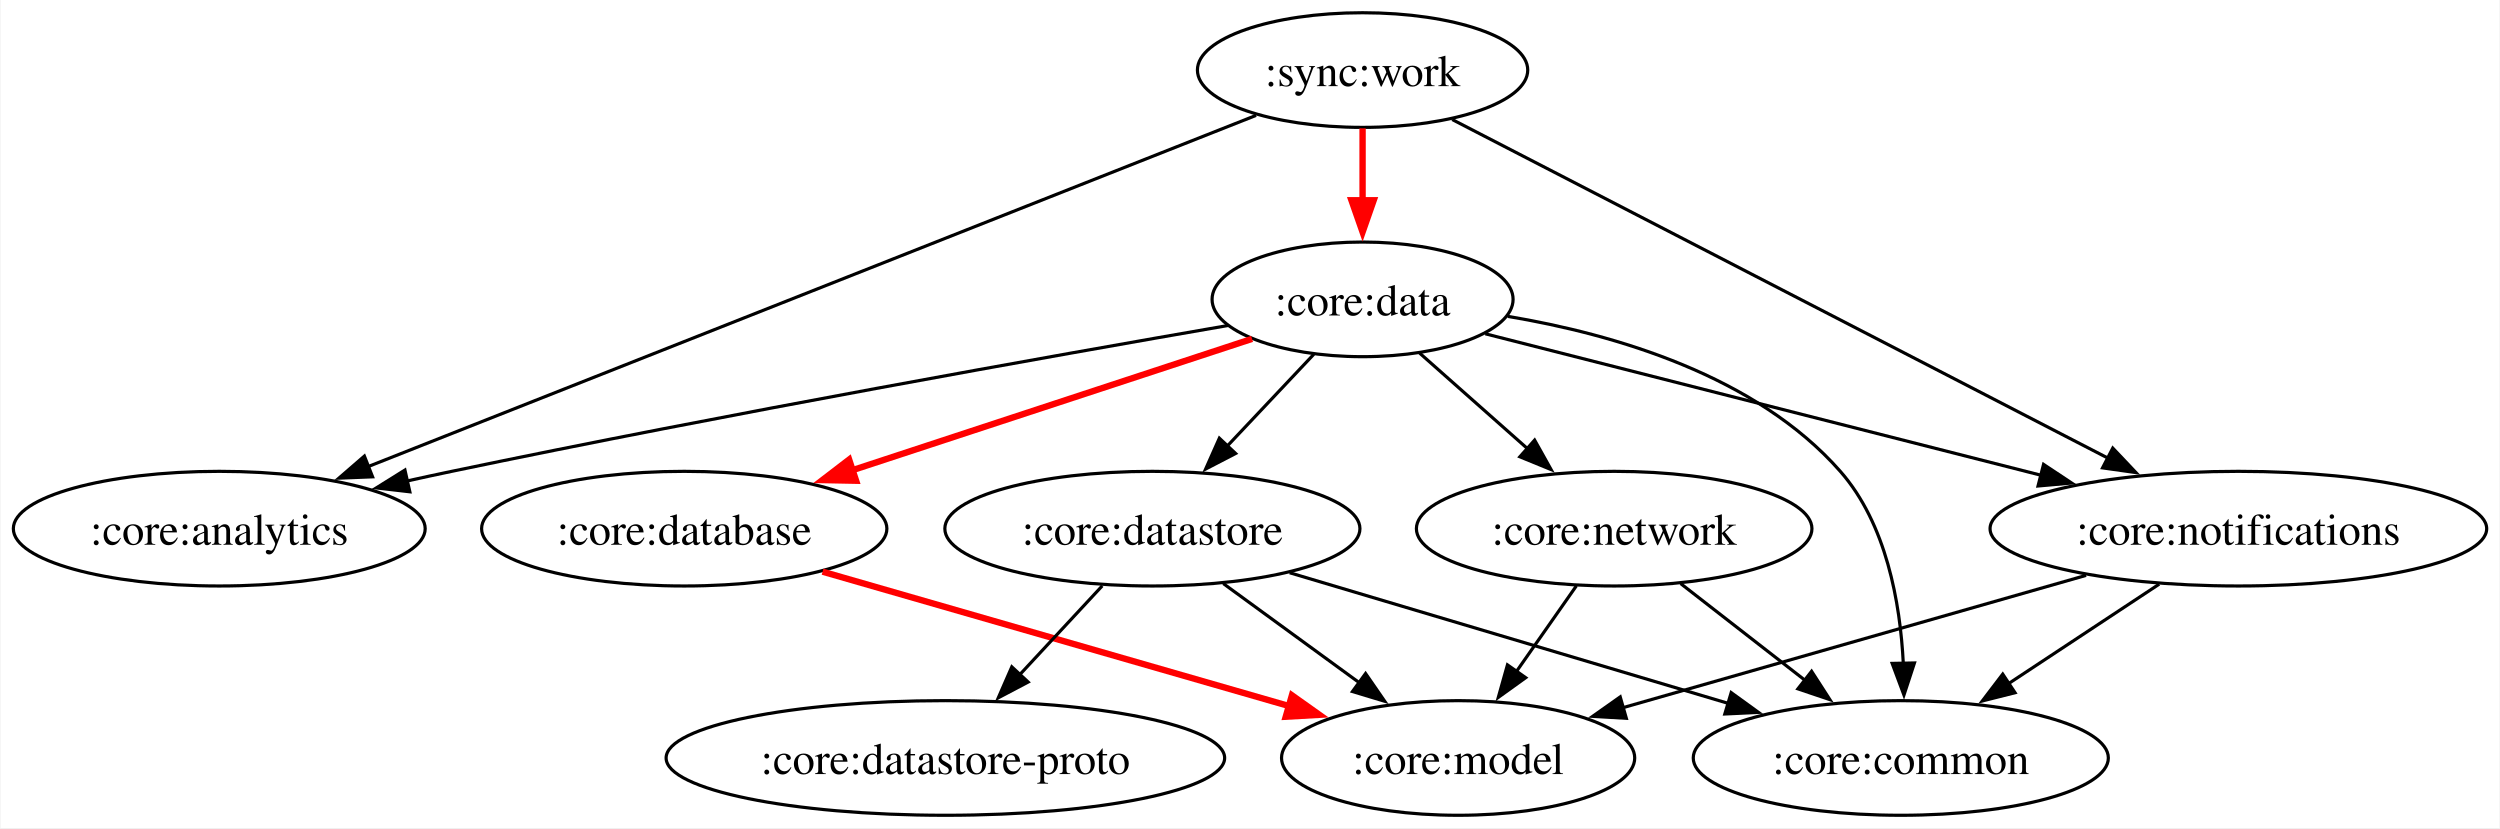
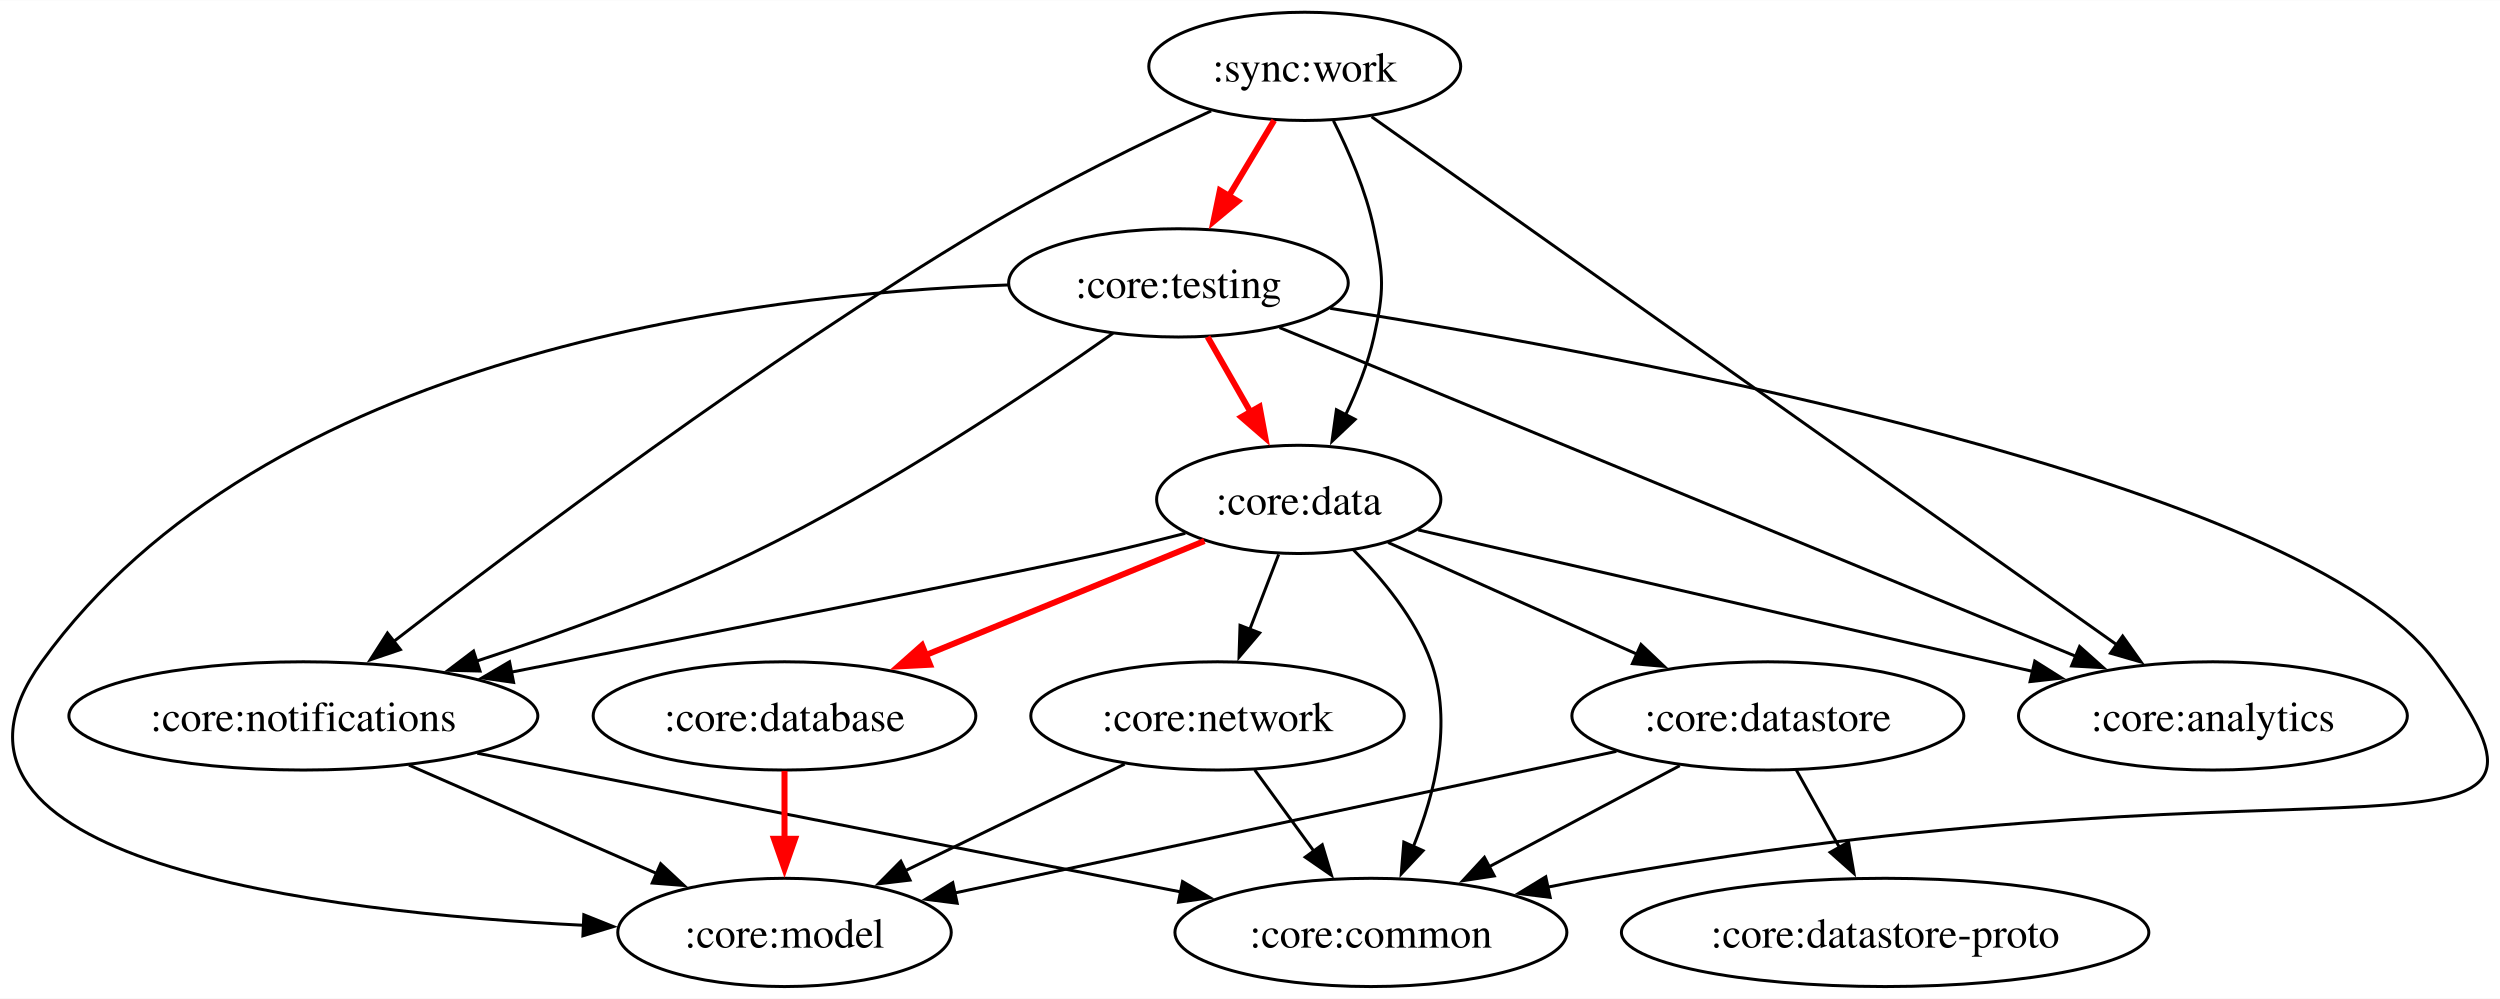
- <svg xmlns="http://www.w3.org/2000/svg" width="785pt" height="260pt" viewBox="0 0 784.62 260">
+ <svg xmlns="http://www.w3.org/2000/svg" width="1108" height="332pt" viewBox="0 0 831.35 332">
  <g class="graph">
-     <path fill="#fff" d="M0 260V0h784.62v260z" />
-     <g class="node" transform="translate(4 256)">
-       <ellipse cx="423.66" cy="-234" fill="none" stroke="#000" rx="51.86" ry="18" />
-       <text x="423.66" y="-228.95" font-family="Times,serif" font-size="14" text-anchor="middle">:sync:work</text>
+     <path fill="#fff" d="M0 332V0h831.35v332z" />
+     <g class="node" transform="translate(4 328)">
+       <ellipse cx="429.88" cy="-306" fill="none" stroke="#000" rx="51.86" ry="18" />
+       <text x="429.88" y="-300.95" font-family="Times,serif" font-size="14" text-anchor="middle">:sync:work</text>
    </g>
-     <g class="node" transform="translate(4 256)">
-       <ellipse cx="64.66" cy="-90" fill="none" stroke="#000" rx="64.66" ry="18" />
-       <text x="64.66" y="-84.95" font-family="Times,serif" font-size="14" text-anchor="middle">:core:analytics</text>
+     <g class="node" transform="translate(4 328)">
+       <ellipse cx="387.88" cy="-234" fill="none" stroke="#000" rx="56.47" ry="18" />
+       <text x="387.88" y="-228.95" font-family="Times,serif" font-size="14" text-anchor="middle">:core:testing</text>
+     </g>
+     <g stroke="red" stroke-width="2" class="edge">
+       <path fill="none" d="M423.72 39.95c-4.8 7.99-10.64 17.72-16 26.65" />
+       <path fill="red" d="m411.66 66.84-8.15 6.78 2.15-10.38z" />
+     </g>
+     <g class="node" transform="translate(4 328)">
+       <ellipse cx="731.88" cy="-90" fill="none" stroke="#000" rx="64.66" ry="18" />
+       <text x="731.88" y="-84.95" font-family="Times,serif" font-size="14" text-anchor="middle">:core:analytics</text>
    </g>
    <g stroke="#000" class="edge">
-       <path fill="none" d="M394.21 36.23 115.14 146.61" />
-       <path d="m116.8 149.72-10.58.42 8.01-6.93z" />
+       <path fill="none" d="M456.09 38.74c52.88 37.47 186.44 132.11 247.92 175.67" />
+       <path d="m705.86 211.44 6.14 8.64-10.19-2.93z" />
    </g>
-     <g class="node" transform="translate(4 256)">
-       <ellipse cx="423.66" cy="-162" fill="none" stroke="#000" rx="47.26" ry="18" />
-       <text x="423.66" y="-156.95" font-family="Times,serif" font-size="14" text-anchor="middle">:core:data</text>
+     <g class="node" transform="translate(4 328)">
+       <ellipse cx="427.88" cy="-162" fill="none" stroke="#000" rx="47.26" ry="18" />
+       <text x="427.88" y="-156.95" font-family="Times,serif" font-size="14" text-anchor="middle">:core:data</text>
+     </g>
+     <g stroke="#000" class="edge">
+       <path fill="none" d="M443.42 40.07c5.1 10.11 10.85 23.36 13.46 35.93 3.25 15.67 3.5 20.39 0 36-1.98 8.84-5.6 17.93-9.49 26.04" />
+       <path d="m450.63 139.4-7.69 7.28 1.47-10.49z" />
+     </g>
+     <g class="node" transform="translate(4 328)">
+       <ellipse cx="96.88" cy="-90" fill="none" stroke="#000" rx="77.97" ry="18" />
+       <text x="96.88" y="-84.95" font-family="Times,serif" font-size="14" text-anchor="middle">:core:notifications</text>
+     </g>
+     <g stroke="#000" class="edge">
+       <path fill="none" d="M402.75 36.82C381.03 46.85 351.61 61.2 326.88 76c-73.39 43.94-153.7 104.39-196.02 137.3" />
+       <path d="m133.15 215.94-10.03 3.4 5.72-8.91z" />
+     </g>
+     <g stroke="#000" class="edge">
+       <path fill="none" d="M425.49 108.87c62.15 25.66 195.08 80.53 265.1 109.43" />
+       <path d="m691.55 214.91 7.91 7.05-10.58-.58z" />
    </g>
    <g stroke="red" stroke-width="2" class="edge">
-       <path fill="none" d="M427.66 40.3v24.16" />
-       <path fill="red" d="m431.16 62.87-3.5 10-3.5-10z" />
-     </g>
-     <g class="node" transform="translate(4 256)">
-       <ellipse cx="698.66" cy="-90" fill="none" stroke="#000" rx="77.97" ry="18" />
-       <text x="698.66" y="-84.95" font-family="Times,serif" font-size="14" text-anchor="middle">:core:notifications</text>
+       <path fill="none" d="M401.57 111.95c4.52 7.91 10 17.51 15.06 26.36" />
+       <path fill="red" d="m418.86 135.16 1.93 10.42-8-6.94z" />
    </g>
    <g stroke="#000" class="edge">
-       <path fill="none" d="m455.8 37.53 206.02 106.38" />
-       <path d="m663.22 140.7 7.28 7.69-10.49-1.48z" />
+       <path fill="none" d="M370.12 110.75c-27.14 19.15-75.46 51.57-120.24 73.25-29.23 14.15-63.26 26.54-91.42 35.78" />
+       <path d="m159.62 223.08-10.59-.26 8.44-6.4z" />
+     </g>
+     <g class="node" transform="translate(4 328)">
+       <ellipse cx="451.88" cy="-18" fill="none" stroke="#000" rx="65.17" ry="18" />
+       <text x="451.88" y="-12.95" font-family="Times,serif" font-size="14" text-anchor="middle">:core:common</text>
    </g>
    <g stroke="#000" class="edge">
-       <path fill="none" d="M385.38 102.21c-55.92 9.69-157.47 27.76-243.72 45.79-4.59.96-9.33 1.98-14.09 3.04" />
-       <path d="m128.5 154.42-10.53-1.22 8.99-5.61z" />
+       <path fill="none" d="M442.36 102.47C543.65 118.61 765.8 160.16 809.88 220c57.28 77.74-25.47 26.51-280 72-4.95.88-10.07 1.88-15.2 2.94" />
+       <path d="m515.5 298.35-10.51-1.33 9.04-5.52z" />
+     </g>
+     <g class="node" transform="translate(4 328)">
+       <ellipse cx="256.88" cy="-18" fill="none" stroke="#000" rx="55.45" ry="18" />
+       <text x="256.88" y="-12.95" font-family="Times,serif" font-size="14" text-anchor="middle">:core:model</text>
    </g>
    <g stroke="#000" class="edge">
-       <path fill="none" d="M466.19 104.81c45.26 11.52 120.97 30.79 174.51 44.42" />
-       <path d="m641.48 145.82 8.83 5.85-10.56.93z" />
-     </g>
-     <g class="node" transform="translate(4 256)">
-       <ellipse cx="592.66" cy="-18" fill="none" stroke="#000" rx="65.17" ry="18" />
-       <text x="592.66" y="-12.95" font-family="Times,serif" font-size="14" text-anchor="middle">:core:common</text>
+       <path fill="none" d="M335.27 94.69C249.29 97.65 87.96 117.47 13.88 220c-47.76 66.1 91.87 83.28 180.3 87.63" />
+       <path d="m194.15 304.13 9.83 3.93-10.14 3.06z" />
    </g>
    <g stroke="#000" class="edge">
-       <path fill="none" d="M473.25 99.34c33.67 5.65 78.07 18.67 104.41 48.66 14.44 16.44 18.81 41.13 19.79 60.34" />
-       <path d="m600.95 208.17-3.3 10.07-3.7-9.93z" />
+       <path fill="none" d="M471.62 176.15c52.13 12 144.03 33.17 204.54 47.1" />
+       <path d="m676.65 219.77 8.96 5.65-10.53 1.17z" />
    </g>
-     <g class="node" transform="translate(4 256)">
-       <ellipse cx="210.66" cy="-90" fill="none" stroke="#000" rx="63.63" ry="18" />
-       <text x="210.66" y="-84.95" font-family="Times,serif" font-size="14" text-anchor="middle">:core:database</text>
+     <g stroke="#000" class="edge">
+       <path fill="none" d="M394.17 177.27c-8.92 2.31-18.42 4.69-27.29 6.73-19.01 4.38-124.9 25.3-197.21 39.51" />
+       <path d="m170.79 226.86-10.49-1.51 9.14-5.36z" />
+     </g>
+     <g stroke="#000" class="edge">
+       <path fill="none" d="M449.98 182.7c9.7 9.65 20.7 22.9 25.9 37.3 7.26 20.11 1.3 43.75-5.95 61.62" />
+       <path d="m473.23 282.81-7.26 7.72.86-10.56z" />
+     </g>
+     <g class="node" transform="translate(4 328)">
+       <ellipse cx="256.88" cy="-90" fill="none" stroke="#000" rx="63.63" ry="18" />
+       <text x="256.88" y="-84.95" font-family="Times,serif" font-size="14" text-anchor="middle">:core:database</text>
    </g>
    <g stroke="red" stroke-width="2" class="edge">
-       <path fill="none" d="M392.96 106.4c-34.48 11.33-87.76 28.84-127.1 41.77" />
-       <path fill="red" d="m268.63 150.95-10.59-.21 8.4-6.44z" />
+       <path fill="none" d="M400.52 179.84c-26.36 10.79-64.39 26.36-94.11 38.52" />
+       <path fill="red" d="m309.26 220.98-10.58.55 7.93-7.03z" />
    </g>
-     <g class="node" transform="translate(4 256)">
-       <ellipse cx="357.66" cy="-90" fill="none" stroke="#000" rx="65.17" ry="18" />
-       <text x="357.66" y="-84.95" font-family="Times,serif" font-size="14" text-anchor="middle">:core:datastore</text>
+     <g class="node" transform="translate(4 328)">
+       <ellipse cx="583.88" cy="-90" fill="none" stroke="#000" rx="65.17" ry="18" />
+       <text x="583.88" y="-84.95" font-family="Times,serif" font-size="14" text-anchor="middle">:core:datastore</text>
    </g>
    <g stroke="#000" class="edge">
-       <path fill="none" d="M412.35 111.24c-8.13 8.62-18.29 19.4-27.38 29.03" />
-       <path d="m387.79 142.39-9.41 4.88 4.31-9.68z" />
+       <path fill="none" d="M461.59 180.33c23.39 10.5 56.32 25.27 82.7 37.11" />
+       <path d="m545.7 214.24 7.69 7.28-10.55-.9z" />
    </g>
-     <g class="node" transform="translate(4 256)">
-       <ellipse cx="502.66" cy="-90" fill="none" stroke="#000" rx="62.1" ry="18" />
-       <text x="502.66" y="-84.95" font-family="Times,serif" font-size="14" text-anchor="middle">:core:network</text>
+     <g class="node" transform="translate(4 328)">
+       <ellipse cx="400.88" cy="-90" fill="none" stroke="#000" rx="62.1" ry="18" />
+       <text x="400.88" y="-84.95" font-family="Times,serif" font-size="14" text-anchor="middle">:core:network</text>
    </g>
    <g stroke="#000" class="edge">
-       <path fill="none" d="M445.58 110.88c9.99 8.85 22.63 20.05 33.82 29.96" />
-       <path d="m481.68 138.19 5.17 9.25-9.81-4.01z" />
+       <path fill="none" d="M425.21 184.3c-2.91 7.55-6.4 16.58-9.65 25.02" />
+       <path d="m418.89 210.41-6.87 8.07.34-10.59z" />
    </g>
    <g stroke="#000" class="edge">
-       <path fill="none" d="M677.81 183.41c-14.19 9.37-32.17 21.25-47.6 31.43" />
-       <path d="m632.53 217.51-10.28 2.59 6.42-8.43z" />
-     </g>
-     <g class="node" transform="translate(4 256)">
-       <ellipse cx="453.66" cy="-18" fill="none" stroke="#000" rx="55.45" ry="18" />
-       <text x="453.66" y="-12.95" font-family="Times,serif" font-size="14" text-anchor="middle">:core:model</text>
+       <path fill="none" d="M158.71 250.4c64.26 12.67 167.69 33.07 234.03 46.15" />
+       <path d="m393.24 293.08 9.14 5.37-10.49 1.5z" />
    </g>
    <g stroke="#000" class="edge">
-       <path fill="none" d="M654.84 180.66c-41.8 11.95-102.37 29.25-145.32 41.52" />
-       <path d="m510.48 225.55-10.58-.62 8.66-6.11z" />
+       <path fill="none" d="M135.99 254.36c24.34 10.65 56.87 24.88 82.63 36.15" />
+       <path d="m219.7 287.16 7.75 7.22-10.56-.81z" />
    </g>
    <g stroke="red" stroke-width="2" class="edge">
-       <path fill="none" d="M258.1 179.51c41.44 11.94 103.9 29.93 147.88 42.6" />
-       <path fill="red" d="m405.47 218.32 8.64 6.13-10.58.6z" />
+       <path fill="none" d="M260.88 256.3v24.16" />
+       <path fill="red" d="m264.38 278.87-3.5 10-3.5-10z" />
    </g>
    <g stroke="#000" class="edge">
-       <path fill="none" d="M404.76 179.84c38.8 11.56 95.99 28.59 137.84 41.06" />
-       <path d="m543.4 217.48 8.58 6.21-10.58.5z" />
+       <path fill="none" d="M558.59 254.54c-18.72 9.92-43.2 22.9-63.57 33.71" />
+       <path d="m496.91 291.21-10.48 1.59 7.2-7.78z" />
    </g>
    <g stroke="#000" class="edge">
-       <path fill="none" d="M383.92 183.24c12.7 9.25 28.79 20.99 42.71 31.13" />
-       <path d="m428.6 211.48 6.02 8.72-10.14-3.06z" />
+       <path fill="none" d="M537.51 249.78c-59.46 12.73-158.05 33.84-220.07 47.11" />
+       <path d="m318.3 300.29-10.51-1.33 9.04-5.52z" />
    </g>
-     <g class="node" transform="translate(4 256)">
-       <ellipse cx="292.66" cy="-18" fill="none" stroke="#000" rx="87.69" ry="18" />
-       <text x="292.66" y="-12.95" font-family="Times,serif" font-size="14" text-anchor="middle">:core:datastore-proto</text>
+     <g class="node" transform="translate(4 328)">
+       <ellipse cx="622.88" cy="-18" fill="none" stroke="#000" rx="87.69" ry="18" />
+       <text x="622.88" y="-12.95" font-family="Times,serif" font-size="14" text-anchor="middle">:core:datastore-proto</text>
    </g>
    <g stroke="#000" class="edge">
-       <path fill="none" d="M345.92 183.95c-7.82 8.42-17.43 18.77-26.08 28.08" />
-       <path d="m322.65 214.16-9.37 4.94 4.24-9.71z" />
+       <path fill="none" d="M597.32 255.95c4.35 7.79 9.6 17.23 14.48 25.97" />
+       <path d="m614.71 279.96 1.81 10.44-7.92-7.03z" />
    </g>
    <g stroke="#000" class="edge">
-       <path fill="none" d="M527.53 183.24c11.62 9.03 26.28 20.43 39.11 30.41" />
-       <path d="m568.65 210.78 5.74 8.9-10.04-3.38z" />
+       <path fill="none" d="M417.23 255.95c5.95 8.16 13.22 18.14 19.84 27.23" />
+       <path d="m439.7 280.84 3.06 10.15-8.72-6.02z" />
    </g>
    <g stroke="#000" class="edge">
-       <path fill="none" d="M494.8 183.95c-5.66 8.08-12.56 17.93-18.86 26.94" />
-       <path d="m478.88 212.79-8.6 6.18 2.87-10.2z" />
+       <path fill="none" d="M373.99 254.02c-21.36 10.38-49.97 24.29-73.07 35.52" />
+       <path d="m302.62 292.6-10.52 1.23 7.46-7.52z" />
    </g>
  </g>
</svg>
